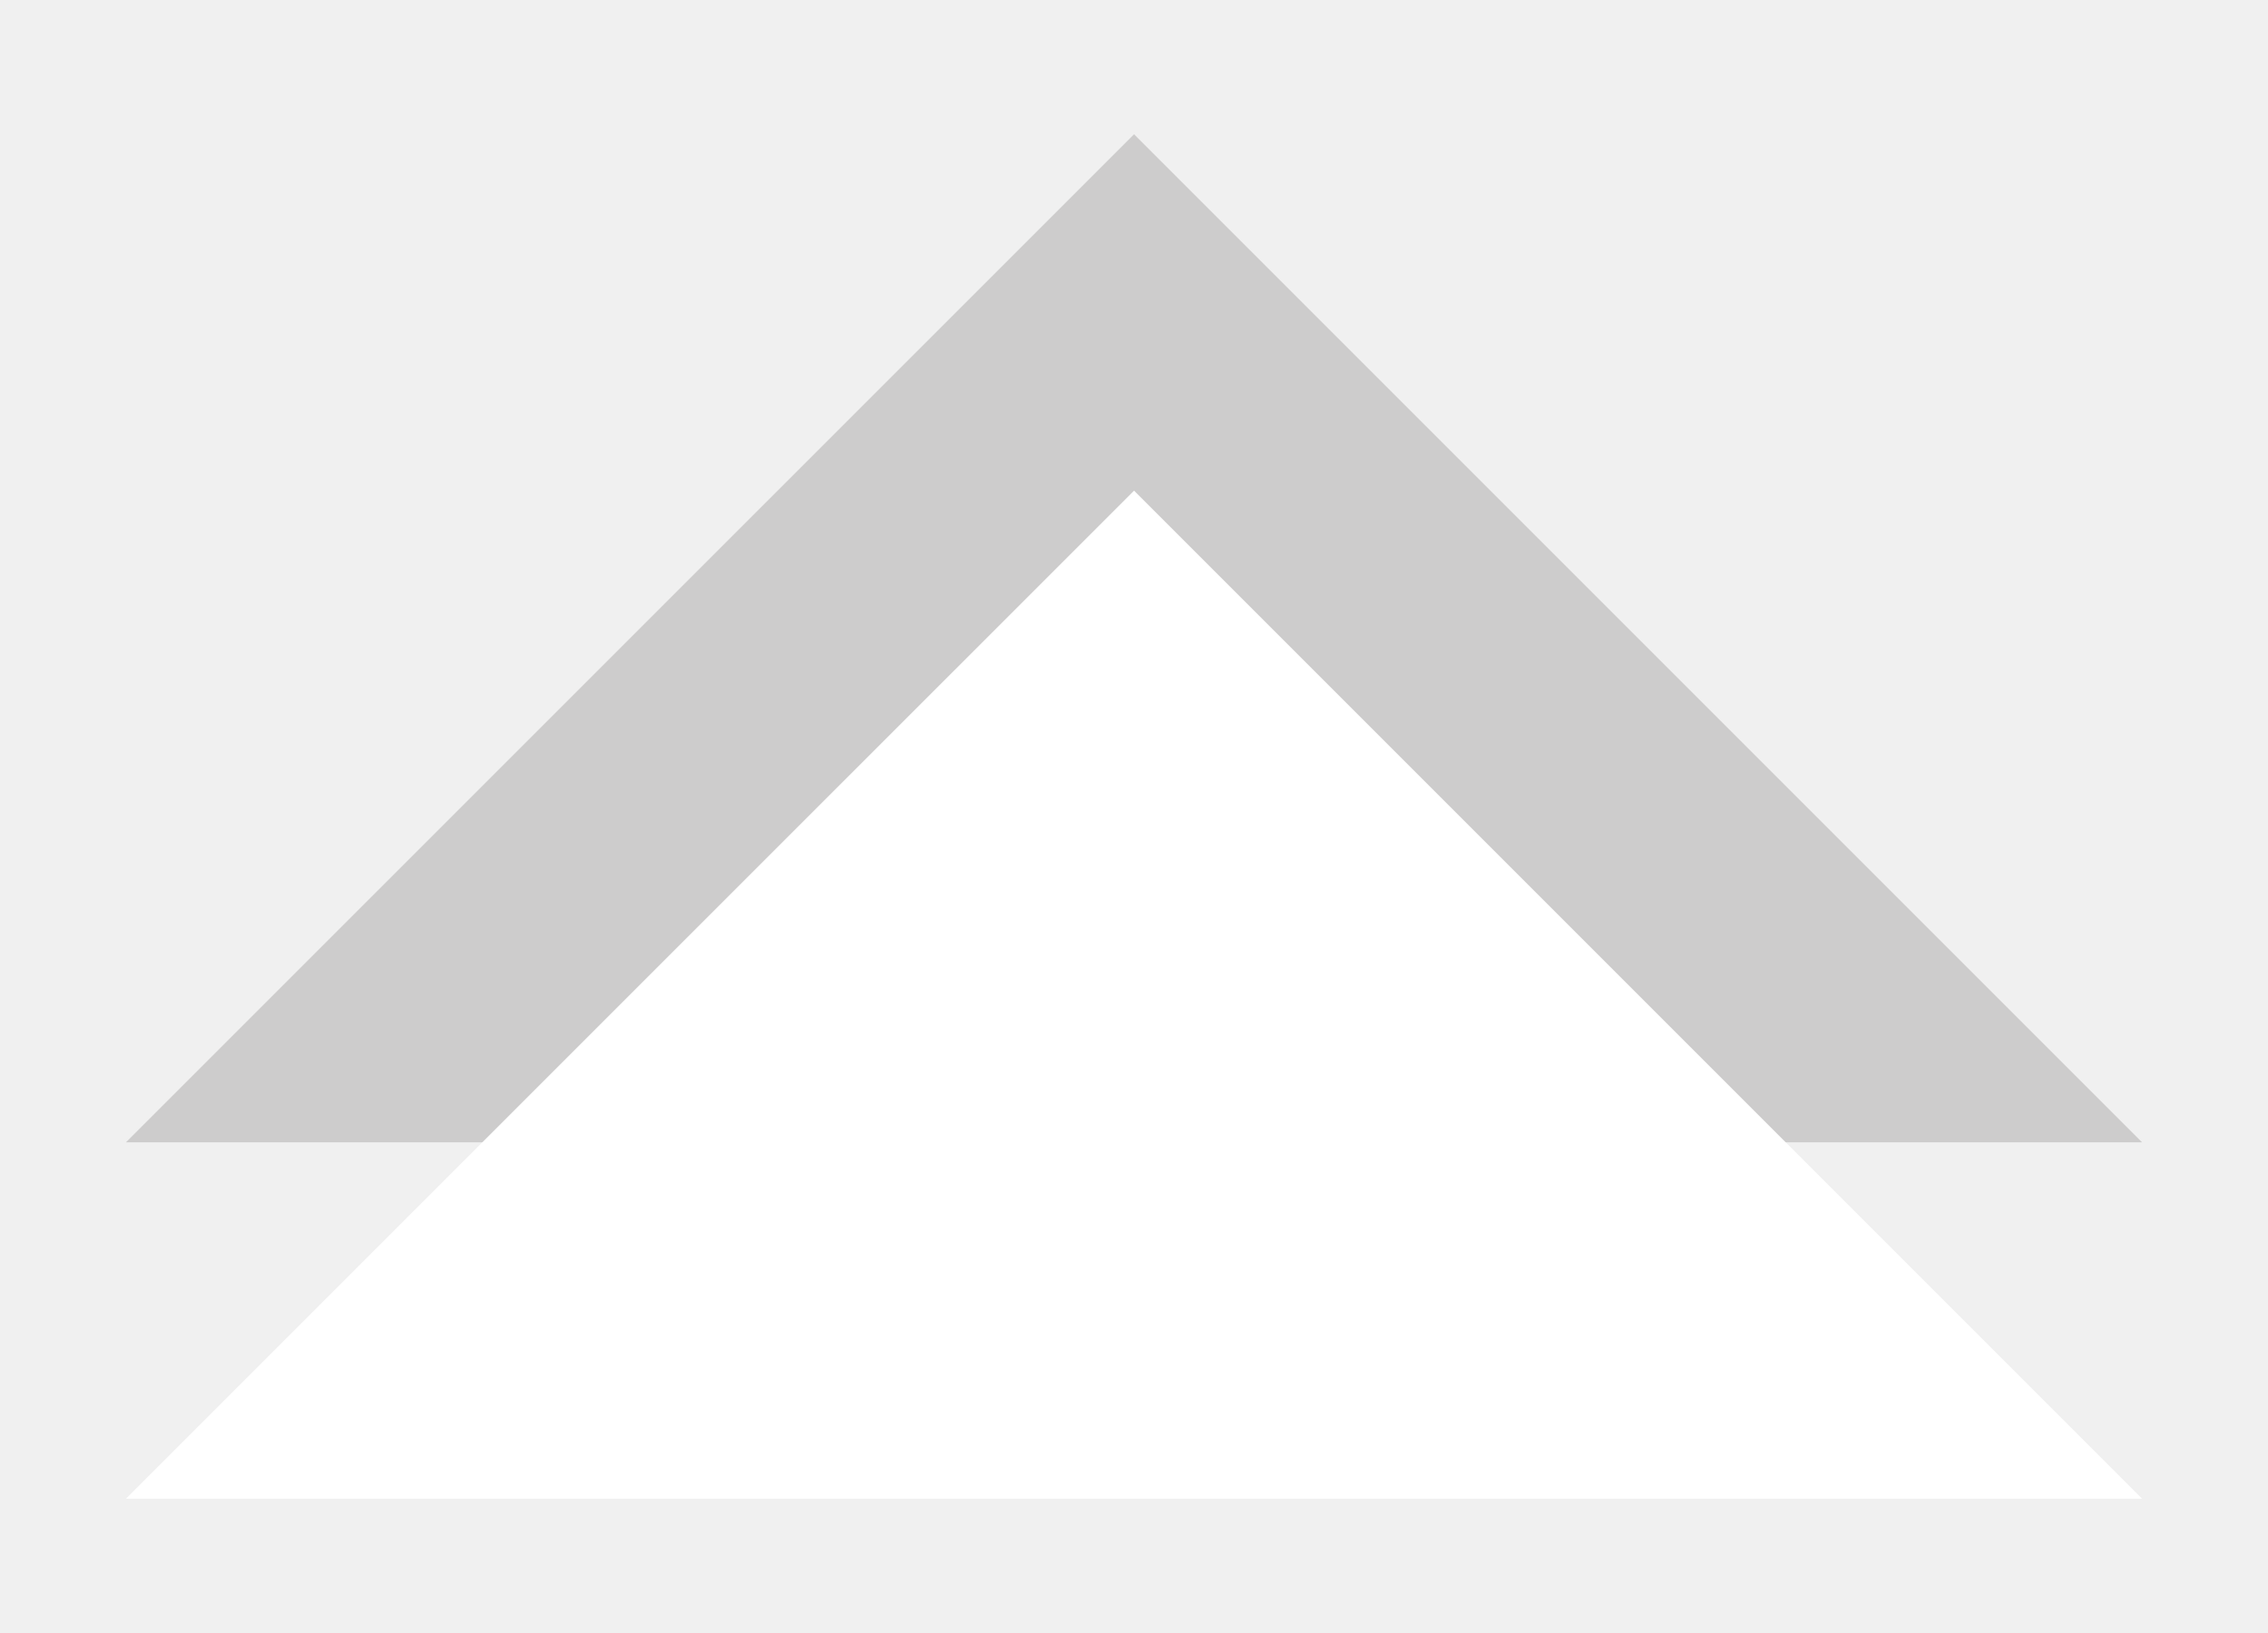
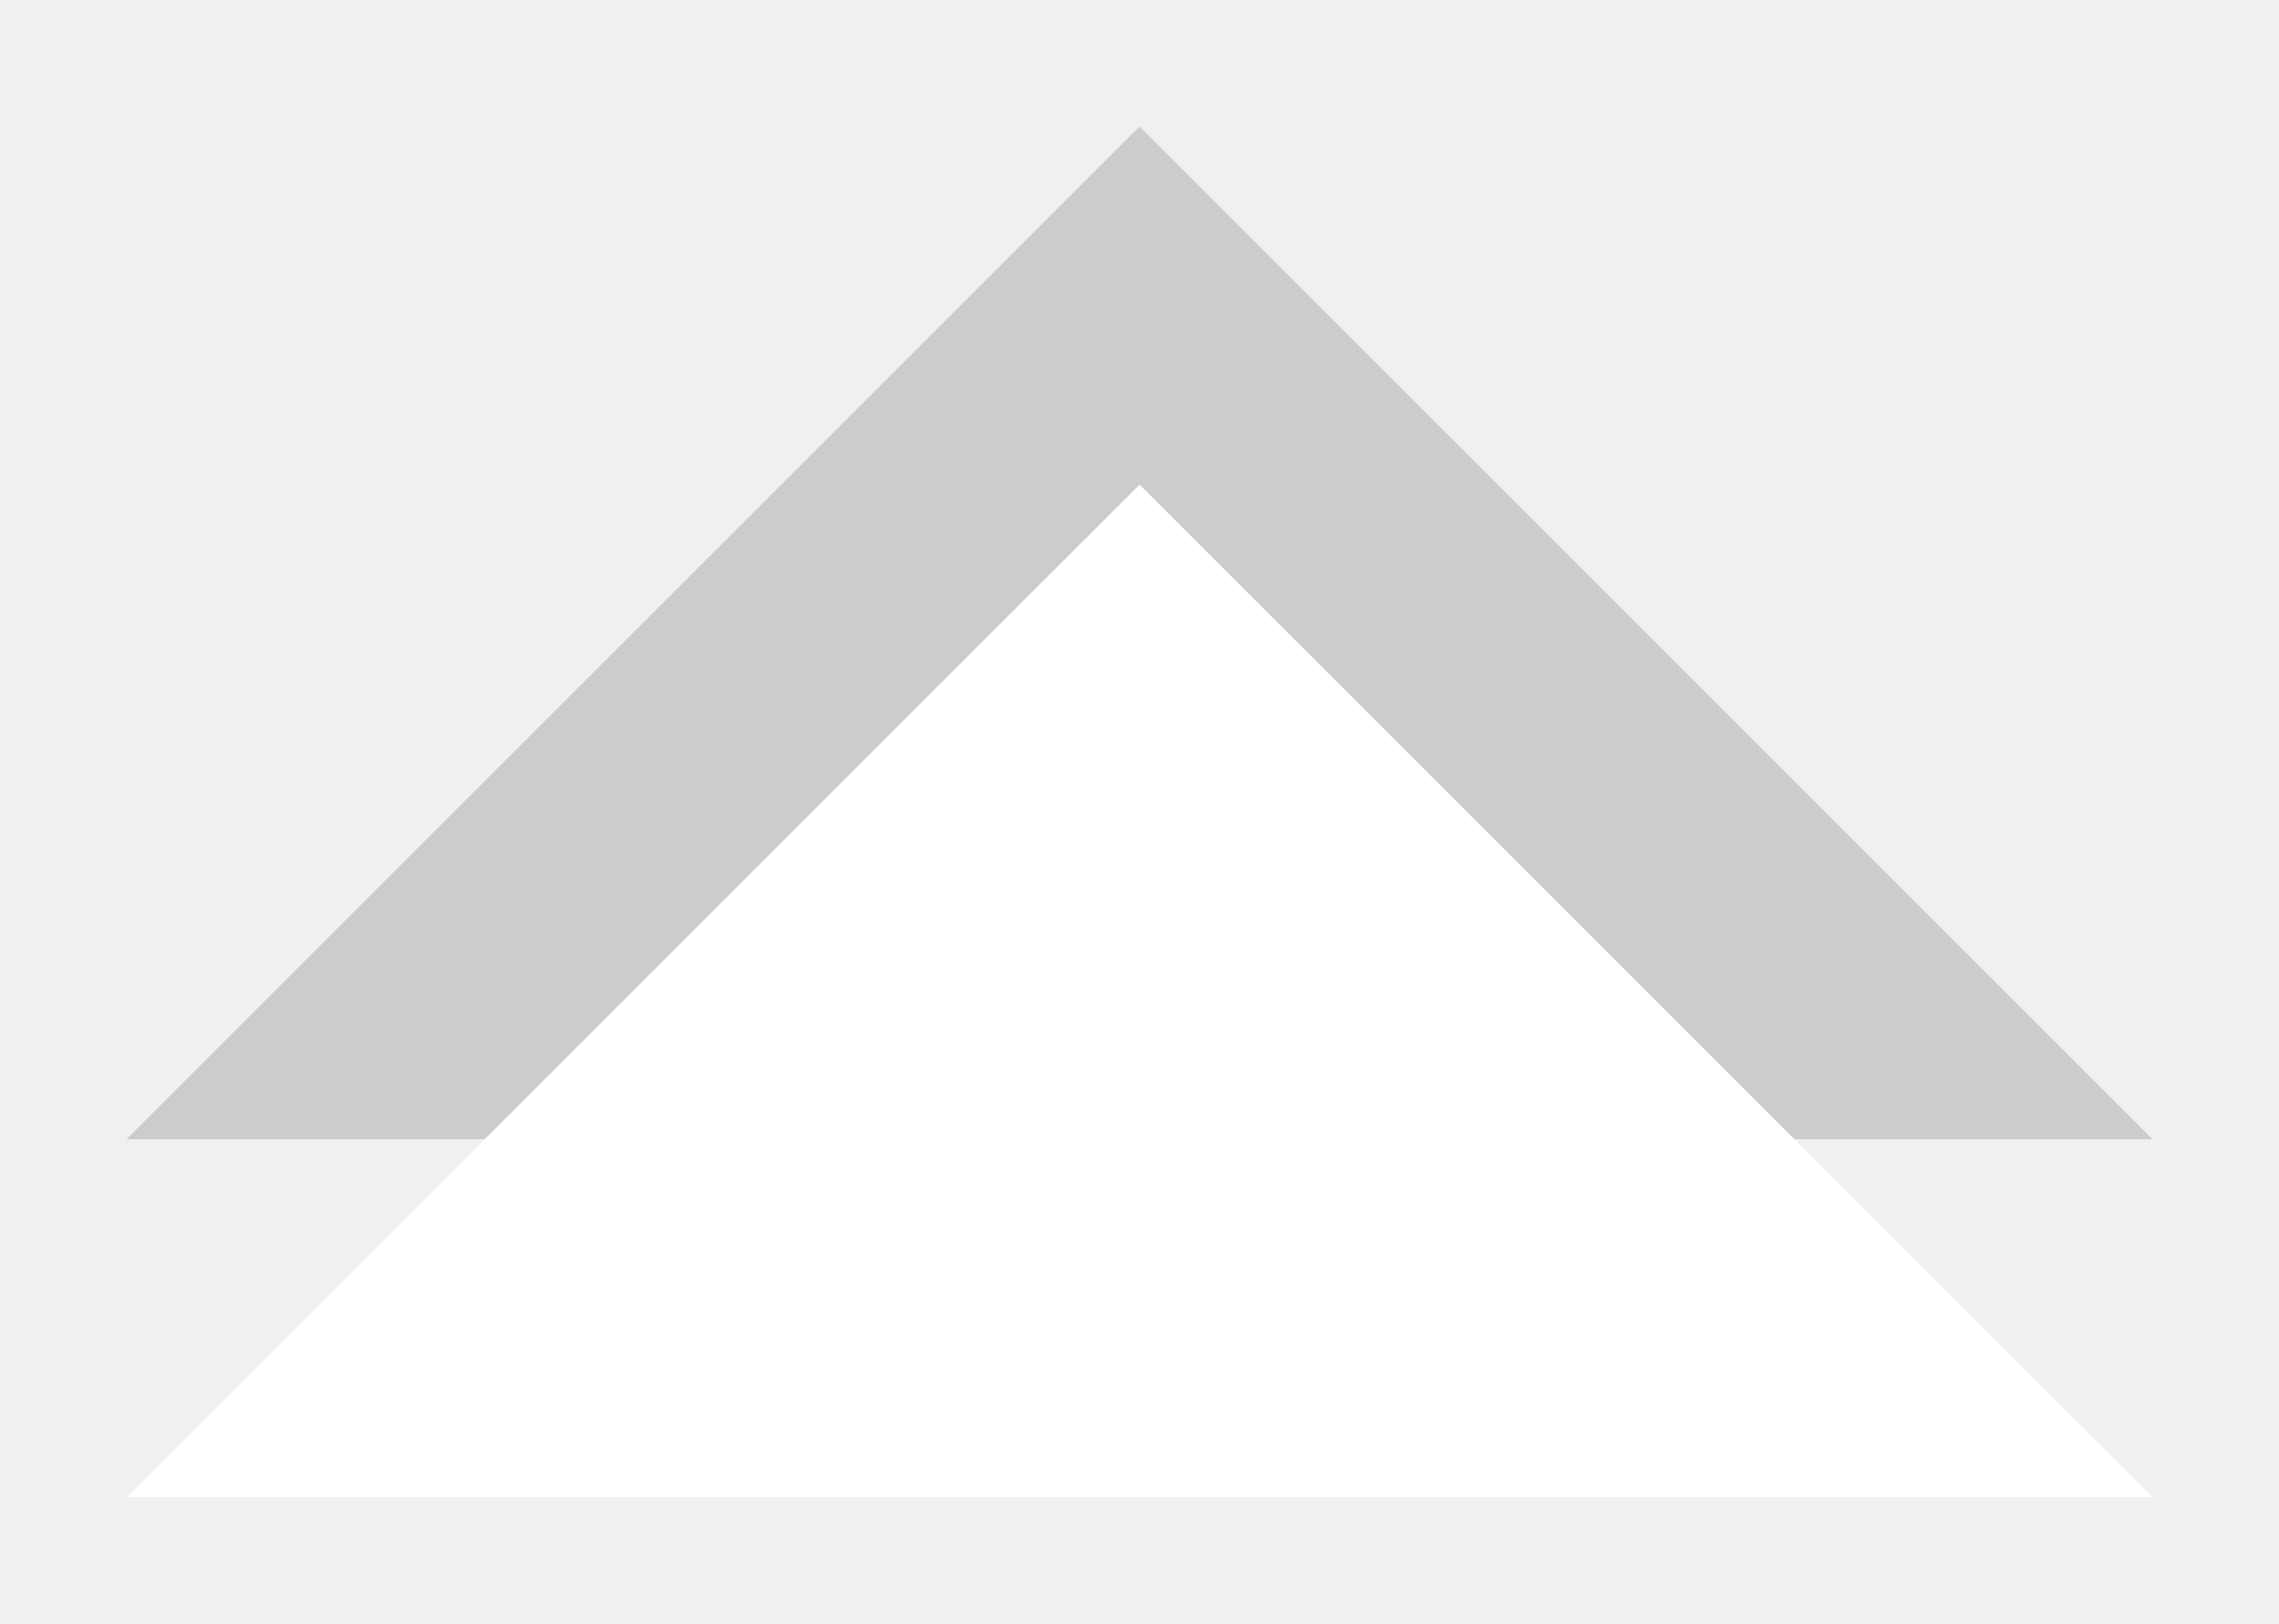
- <svg xmlns="http://www.w3.org/2000/svg" id="arrow-up-Capa_1" xml:space="preserve" height="18" viewBox="0 0 25.455 18.142" width="25" version="1.1" y="0px" x="0px" enable-background="new 0 0 25.455 18.142">
-   <polygon points="24.042 12.728 12.728 1.414 1.413 12.728" fill="#CDCCCC" />
-   <polygon points="24.042 16.728 12.728 5.414 1.413 16.728" fill="#fff" />
+ <svg xmlns="http://www.w3.org/2000/svg" viewBox="0 0 25.455 18.142" height="18.142px" xml:space="preserve" x="0px" y="0px" id="Capa_1" width="25.455px" version="1.1" enable-background="new 0 0 25.455 18.142">
+   <polygon points="24.042,12.728 12.728,1.414 1.413,12.728 " fill="#CDCCCC" />
+   <polygon points="24.042,16.728 12.728,5.414 1.413,16.728 " fill="#FFFFFF" />
</svg>
